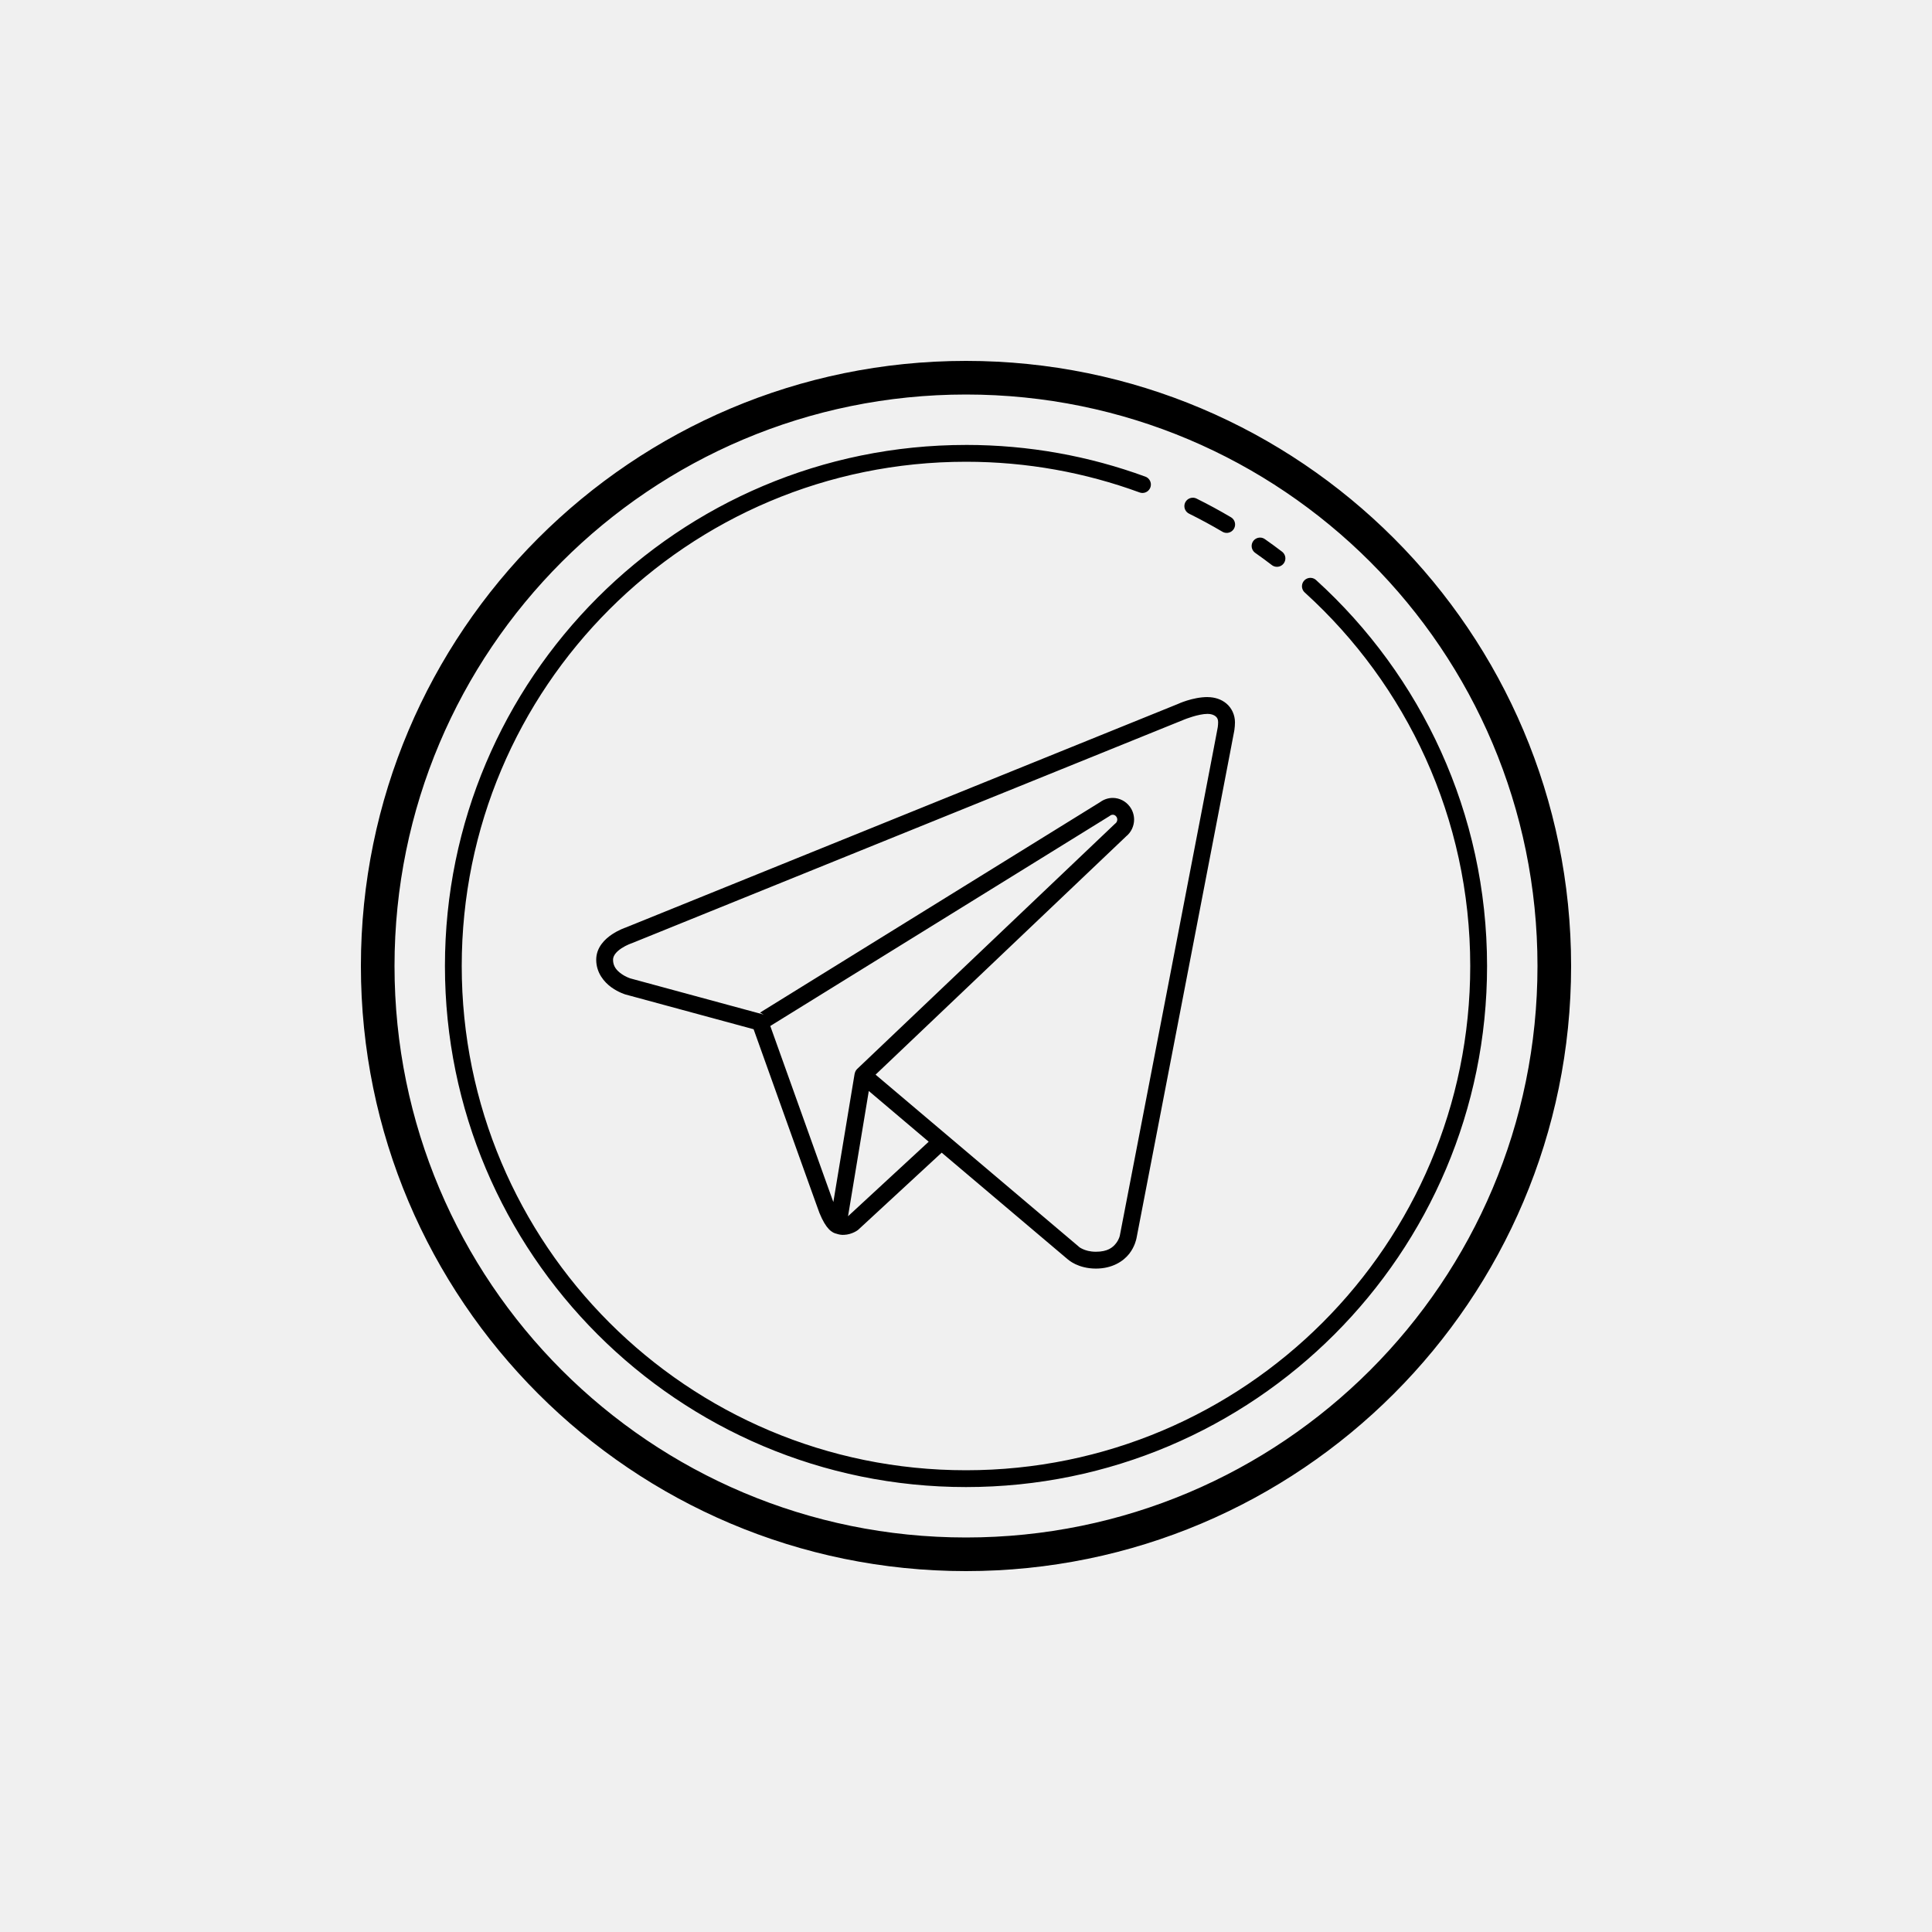
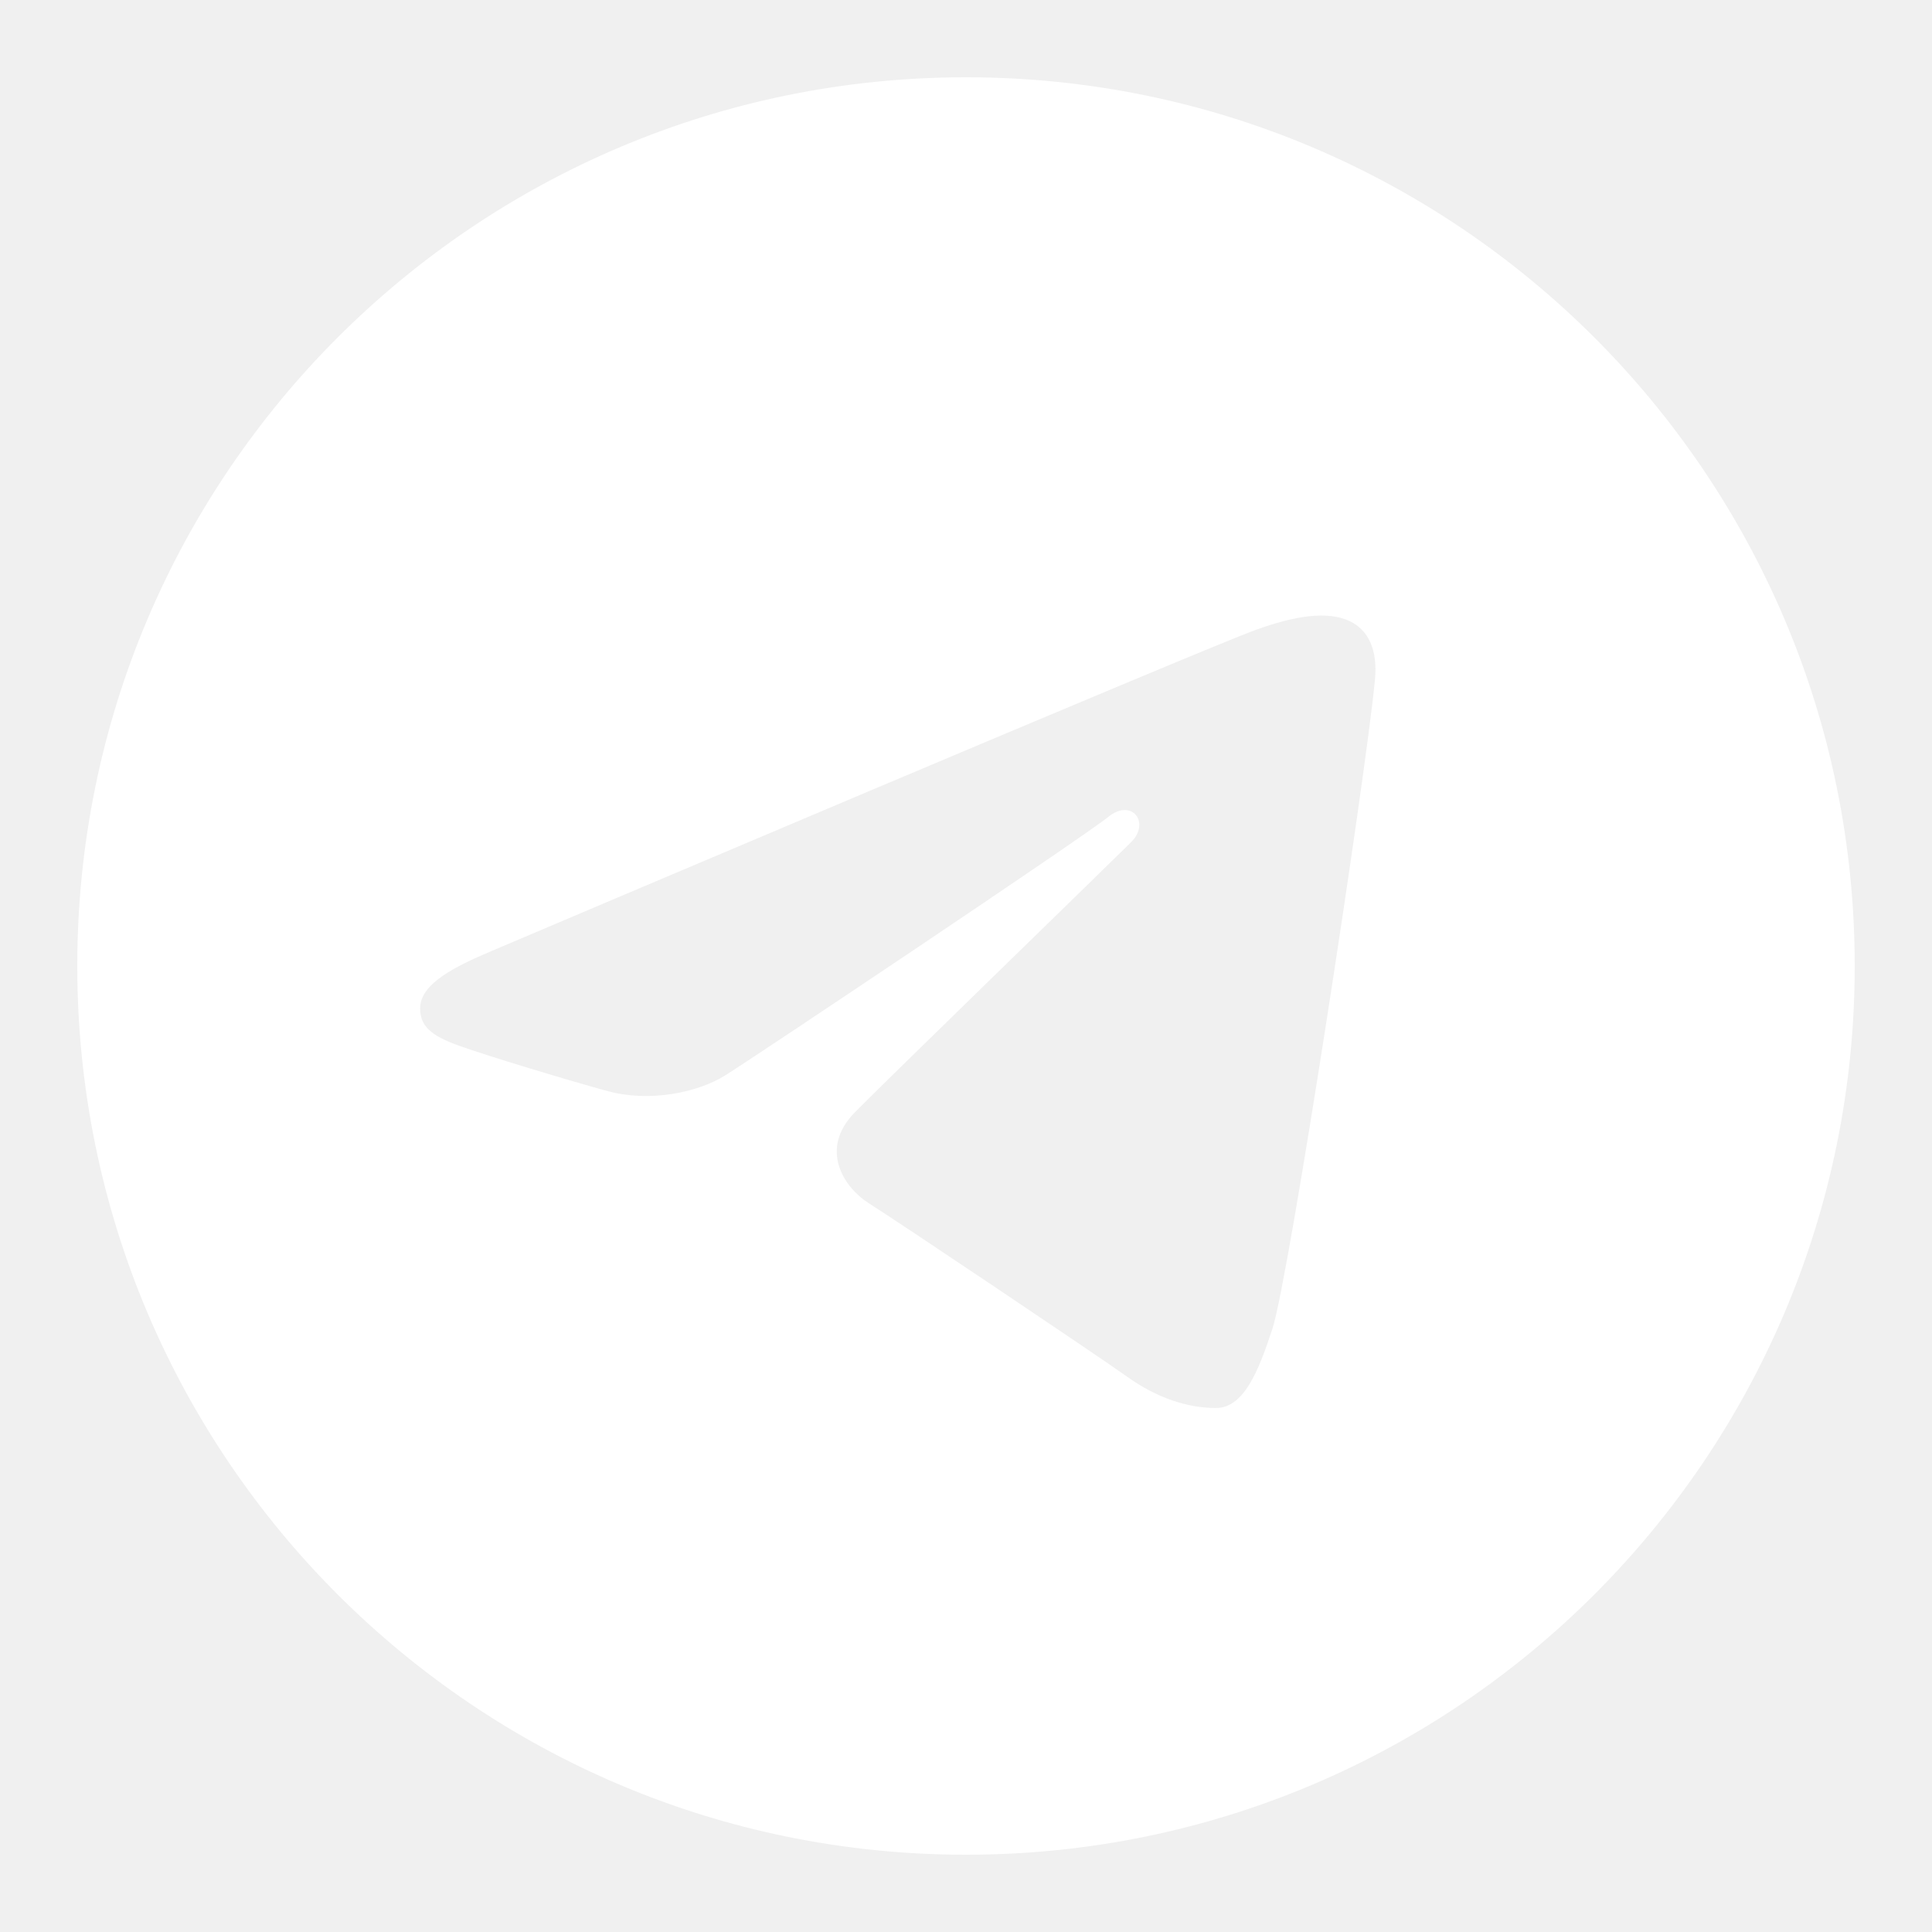
- <svg xmlns="http://www.w3.org/2000/svg" x="0px" y="0px" width="100" height="100" viewBox="0,0,256,256">
-   <g transform="translate(16.64,16.64) scale(0.87,0.87)">
-     <g fill="#000000" fill-rule="nonzero" stroke="none" stroke-width="1" stroke-linecap="butt" stroke-linejoin="miter" stroke-miterlimit="10" stroke-dasharray="" stroke-dashoffset="0" font-family="none" font-weight="none" font-size="none" text-anchor="none" style="mix-blend-mode: normal">
-       <g transform="scale(2.56,2.56)">
-         <path d="M50,14c-19.87,0 -36,16.13 -36,36c0,19.87 16.13,36 36,36c19.87,0 36,-16.13 36,-36c0,-19.87 -16.13,-36 -36,-36zM50,16c18.79,0 34,15.21 34,34c0,18.79 -15.21,34 -34,34c-18.79,0 -34,-15.21 -34,-34c0,-18.79 15.21,-34 34,-34zM50,19c-17.115,0 -31,13.885 -31,31c0,17.115 13.885,31 31,31c17.115,0 31,-13.885 31,-31c0,-9.096 -3.921,-17.283 -10.164,-22.953c-0.131,-0.126 -0.321,-0.171 -0.495,-0.117c-0.174,0.054 -0.305,0.198 -0.342,0.376c-0.037,0.178 0.026,0.363 0.164,0.481c6.043,5.488 9.836,13.405 9.836,22.213c0,16.575 -13.425,30 -30,30c-16.575,0 -30,-13.425 -30,-30c0,-16.575 13.425,-30 30,-30c3.631,0 7.108,0.646 10.328,1.826c0.168,0.061 0.356,0.029 0.493,-0.086c0.137,-0.115 0.203,-0.294 0.172,-0.47c-0.031,-0.176 -0.153,-0.322 -0.321,-0.384c-3.328,-1.22 -6.923,-1.887 -10.672,-1.887zM63.48,22.141c-0.231,0.006 -0.428,0.169 -0.477,0.395c-0.048,0.226 0.065,0.456 0.274,0.556c0.67,0.331 1.327,0.688 1.969,1.066c0.154,0.095 0.348,0.1 0.506,0.012c0.158,-0.088 0.257,-0.255 0.257,-0.436c0,-0.181 -0.097,-0.348 -0.255,-0.437c-0.662,-0.391 -1.339,-0.759 -2.031,-1.102c-0.075,-0.038 -0.158,-0.057 -0.242,-0.055zM67.508,24.512c-0.017,-0 -0.034,0 -0.051,0.002c-0.212,0.016 -0.391,0.164 -0.446,0.369c-0.055,0.205 0.026,0.423 0.202,0.543c0.333,0.233 0.66,0.474 0.982,0.721c0.142,0.109 0.331,0.134 0.497,0.065c0.165,-0.069 0.281,-0.22 0.305,-0.397c0.023,-0.177 -0.05,-0.354 -0.192,-0.463c-0.334,-0.256 -0.674,-0.503 -1.018,-0.744c-0.081,-0.059 -0.179,-0.093 -0.279,-0.096zM64.375,34c-0.899,0 -1.774,0.413 -1.775,0.414l-32.85,13.299c-0.047,0.016 -0.41,0.139 -0.809,0.404c-0.425,0.283 -0.941,0.774 -0.941,1.51c0,0.786 0.481,1.338 0.904,1.643c0.424,0.304 0.846,0.428 0.846,0.428c0.004,0.001 0.008,0.001 0.012,0.002l7.602,2.062c0.079,0.22 0.937,2.621 1.883,5.264c0.494,1.381 0.991,2.766 1.369,3.82c0.189,0.527 0.348,0.971 0.463,1.289c0.057,0.159 0.103,0.287 0.137,0.379c0.033,0.092 0.04,0.115 0.064,0.176c0.201,0.493 0.383,0.778 0.559,0.963c0.088,0.093 0.176,0.159 0.262,0.205c0.021,0.011 0.041,0.017 0.061,0.025c0.003,0.002 0.006,0.004 0.01,0.006c0.003,0.002 0.006,0.002 0.01,0.004c0.014,0.006 0.029,0.013 0.043,0.018c0.017,0.005 0.027,0.006 0.047,0.01c0.161,0.058 0.324,0.084 0.473,0.074c0.484,-0.02 0.824,-0.287 0.824,-0.287c0.011,-0.009 0.021,-0.018 0.031,-0.027l4.953,-4.576l7.488,6.336c0,0 0.184,0.165 0.467,0.299c0.283,0.134 0.696,0.262 1.221,0.262c0.973,0 1.631,-0.435 1.979,-0.877c0.348,-0.442 0.43,-0.908 0.43,-0.908v0.008c0,0 1.446,-7.496 2.898,-15.025c0.726,-3.765 1.454,-7.538 2.002,-10.387c0.274,-1.425 0.504,-2.619 0.666,-3.465c0.081,-0.423 0.145,-0.759 0.189,-0.994c0.022,-0.117 0.041,-0.21 0.053,-0.275c0.012,-0.066 0.014,-0.061 0.023,-0.133c0.019,-0.139 0.033,-0.289 0.033,-0.443c0,-0.446 -0.197,-0.854 -0.506,-1.115c-0.308,-0.261 -0.707,-0.385 -1.119,-0.385zM64.375,35c0.212,0 0.377,0.064 0.475,0.146c0.098,0.083 0.15,0.174 0.15,0.354c0,0.088 -0.009,0.2 -0.023,0.307c0.007,-0.055 -0.006,0.024 -0.018,0.088c-0.012,0.064 -0.029,0.155 -0.051,0.271c-0.044,0.234 -0.109,0.569 -0.189,0.992c-0.162,0.845 -0.39,2.039 -0.664,3.463c-0.548,2.849 -1.276,6.622 -2.002,10.387c-1.452,7.529 -2.9,15.025 -2.9,15.025c-0.001,0.003 -0.001,0.005 -0.002,0.008c0,0 -0.038,0.218 -0.23,0.463c-0.192,0.244 -0.494,0.496 -1.193,0.496c-0.365,0 -0.625,-0.085 -0.793,-0.164c-0.168,-0.079 -0.213,-0.127 -0.213,-0.127c-0.006,-0.006 -0.012,-0.012 -0.018,-0.018l-12.084,-10.227l14.922,-14.191l-0.039,0.033c0.328,-0.253 0.498,-0.639 0.498,-1.021c0,-0.001 0,-0.001 0,-0.002c-0.002,-0.267 -0.086,-0.541 -0.26,-0.771c-0.243,-0.326 -0.621,-0.509 -1.002,-0.512h-0.002c-0.276,-0.001 -0.552,0.091 -0.781,0.268l0.041,-0.029l-20.25,12.533l0.252,0.143c-0.037,-0.021 -0.076,-0.036 -0.117,-0.047l-7.854,-2.131l-0.004,-0.002c-0.009,-0.003 -0.267,-0.083 -0.535,-0.275c-0.272,-0.196 -0.488,-0.439 -0.488,-0.832c0,-0.249 0.202,-0.482 0.496,-0.678c0.294,-0.196 0.596,-0.297 0.596,-0.297c0.011,-0.004 0.022,-0.007 0.033,-0.012l32.863,-13.305c0.005,-0.002 0.009,-0.004 0.014,-0.006c0,0 0.813,-0.33 1.373,-0.33zM58.732,41c0.076,0 0.148,0.03 0.207,0.109c0.001,0.001 0.001,0.001 0.002,0.002c0.038,0.05 0.058,0.111 0.059,0.176c-0.001,0.088 -0.038,0.174 -0.109,0.229c-0.014,0.01 -0.027,0.021 -0.039,0.033l-15.326,14.576c-0.079,0.076 -0.131,0.175 -0.148,0.283h-0.004l-1.266,7.635c-0.027,-0.075 -0.052,-0.142 -0.09,-0.246c-0.114,-0.317 -0.274,-0.762 -0.463,-1.289c-0.378,-1.053 -0.873,-2.44 -1.367,-3.82c-0.92,-2.571 -1.711,-4.78 -1.832,-5.119l20.168,-12.48c0.014,-0.009 0.028,-0.019 0.041,-0.029c0.057,-0.044 0.114,-0.059 0.168,-0.059zM44.217,57.436l3.564,3.018l-4.799,4.434z" />
-       </g>
-     </g>
-   </g>
+ <svg xmlns="http://www.w3.org/2000/svg" x="0px" y="0px" width="100" height="100" viewBox="0 0 50 50" style="fill:#FFFFFF;">
+   <path d="M25,2c12.703,0,23,10.297,23,23S37.703,48,25,48S2,37.703,2,25S12.297,2,25,2z M32.934,34.375 c0.423-1.298,2.405-14.234,2.65-16.783c0.074-0.772-0.17-1.285-0.648-1.514c-0.578-0.278-1.434-0.139-2.427,0.219 c-1.362,0.491-18.774,7.884-19.78,8.312c-0.954,0.405-1.856,0.847-1.856,1.487c0,0.45,0.267,0.703,1.003,0.966 c0.766,0.273,2.695,0.858,3.834,1.172c1.097,0.303,2.346,0.04,3.046-0.395c0.742-0.461,9.305-6.191,9.92-6.693 c0.614-0.502,1.104,0.141,0.602,0.644c-0.502,0.502-6.38,6.207-7.155,6.997c-0.941,0.959-0.273,1.953,0.358,2.351 c0.721,0.454,5.906,3.932,6.687,4.49c0.781,0.558,1.573,0.811,2.298,0.811C32.191,36.439,32.573,35.484,32.934,34.375z" />
</svg>
